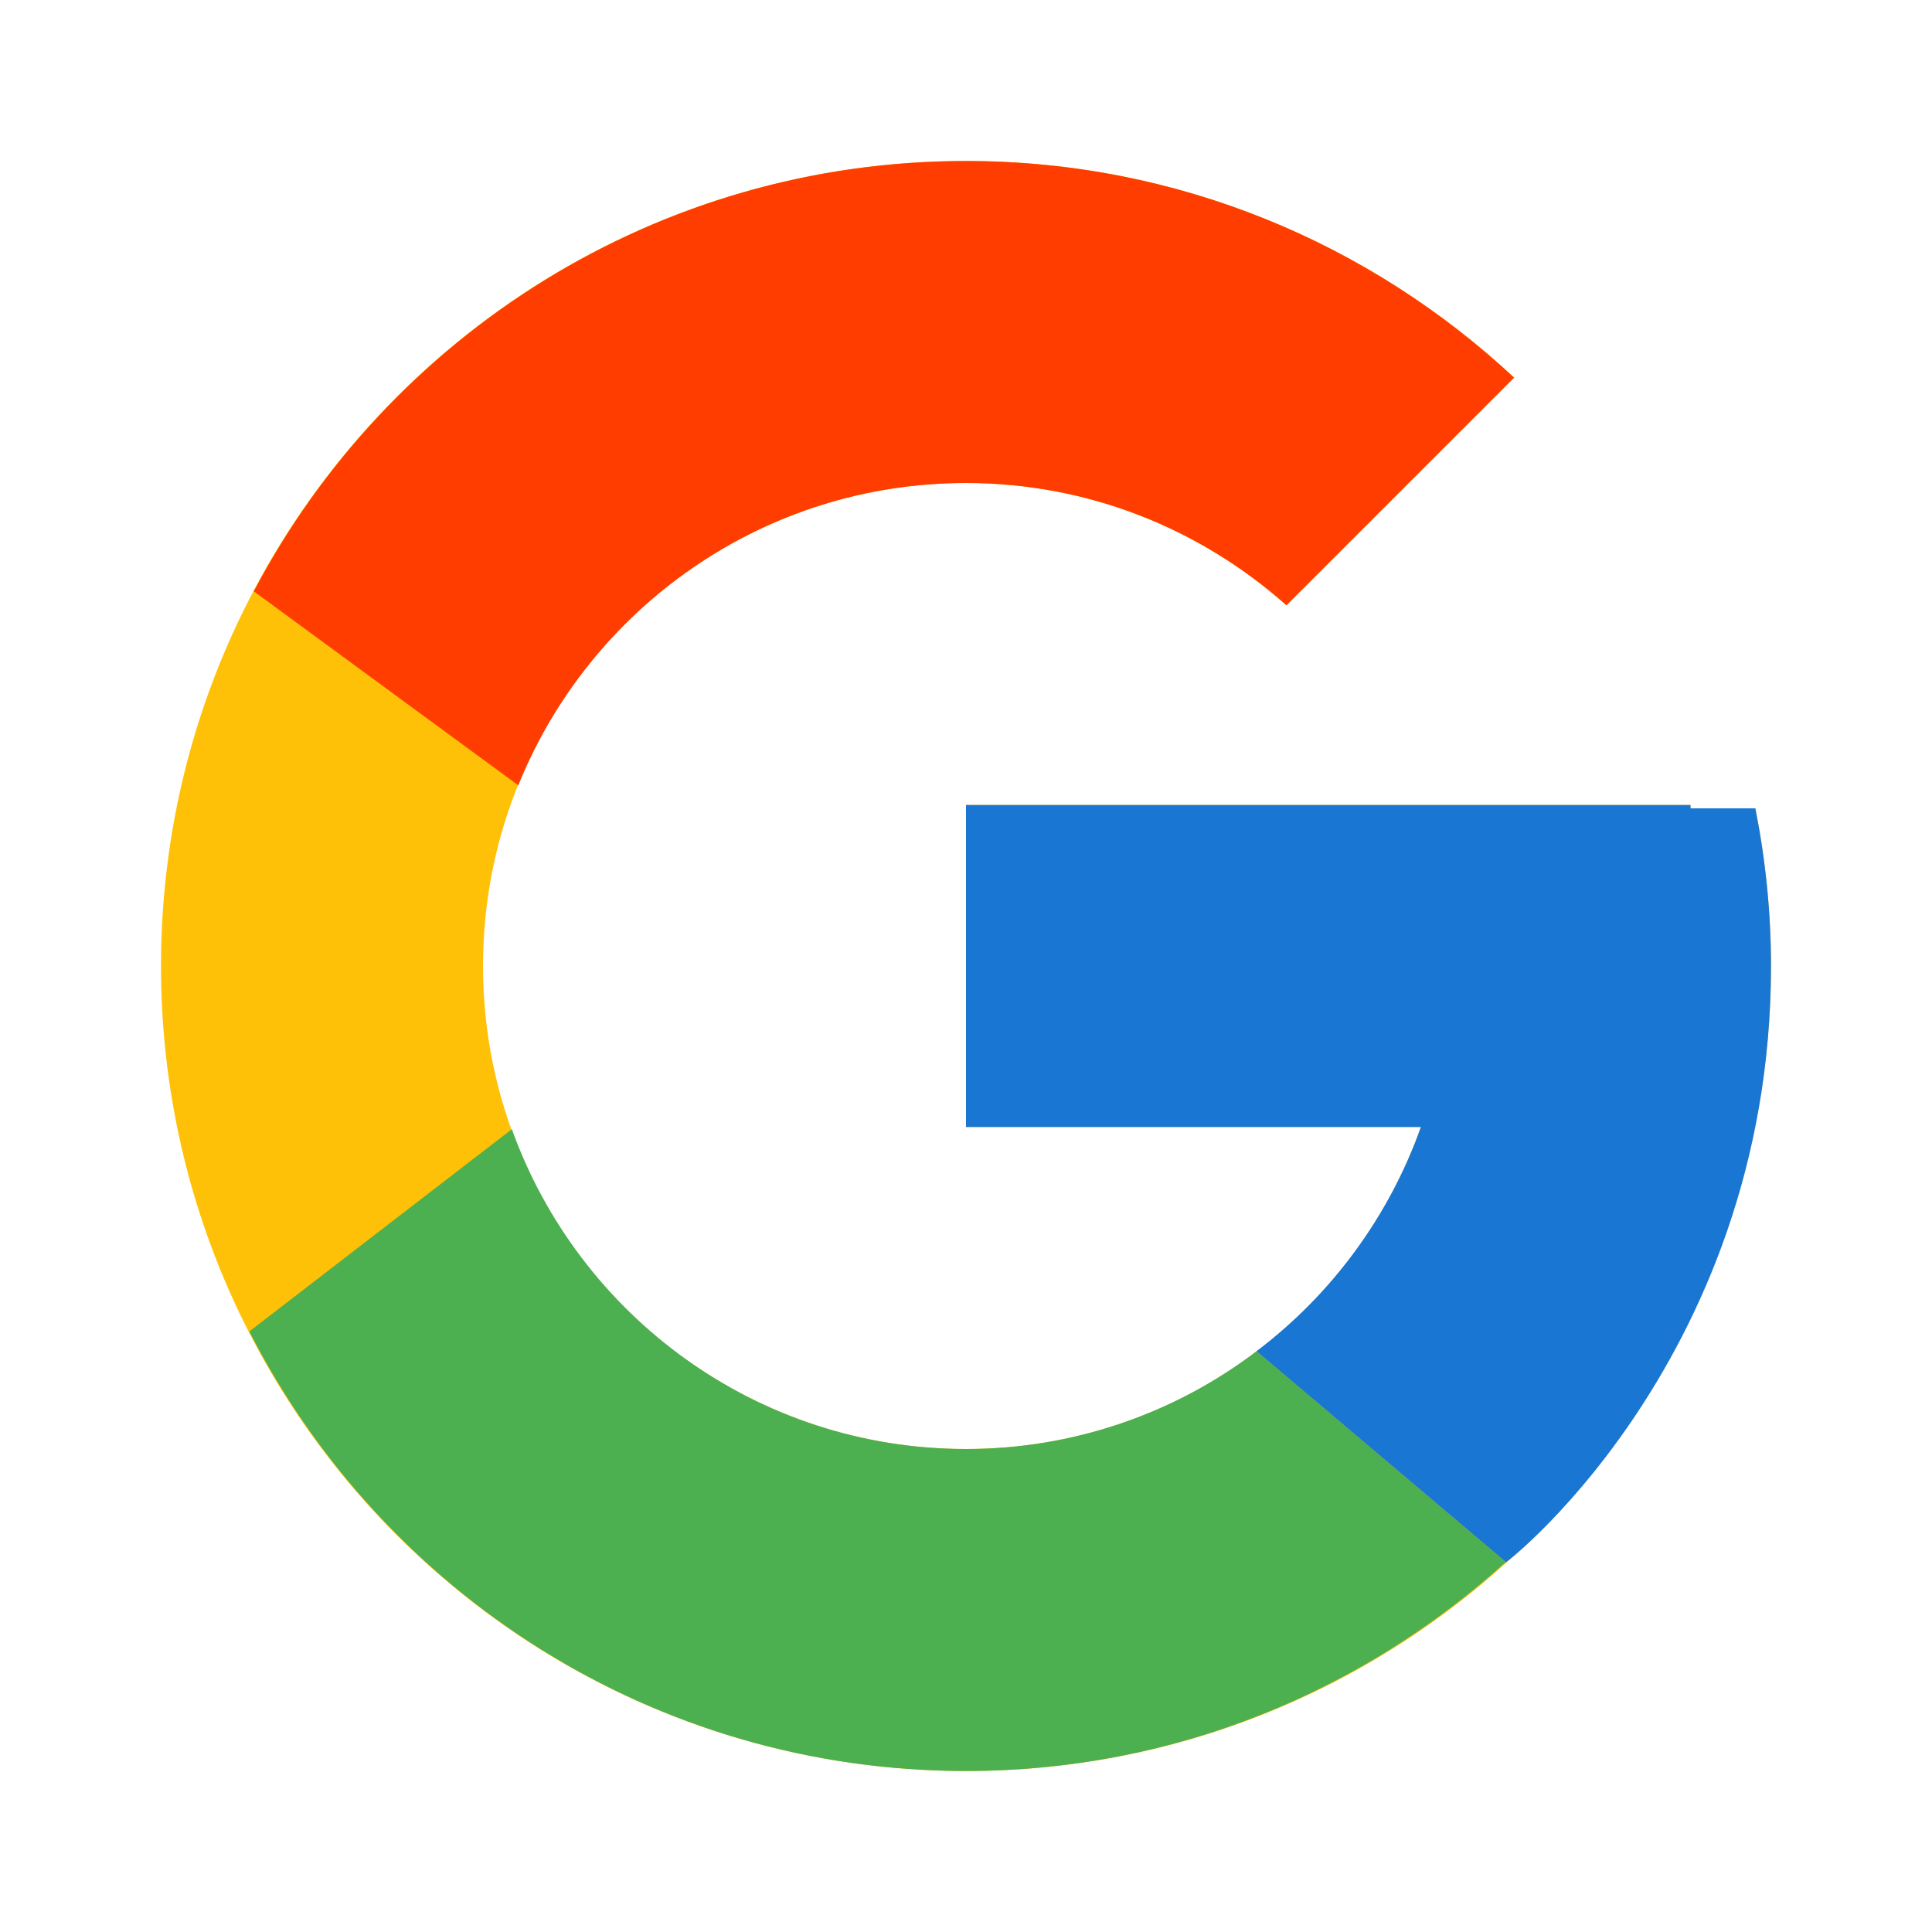
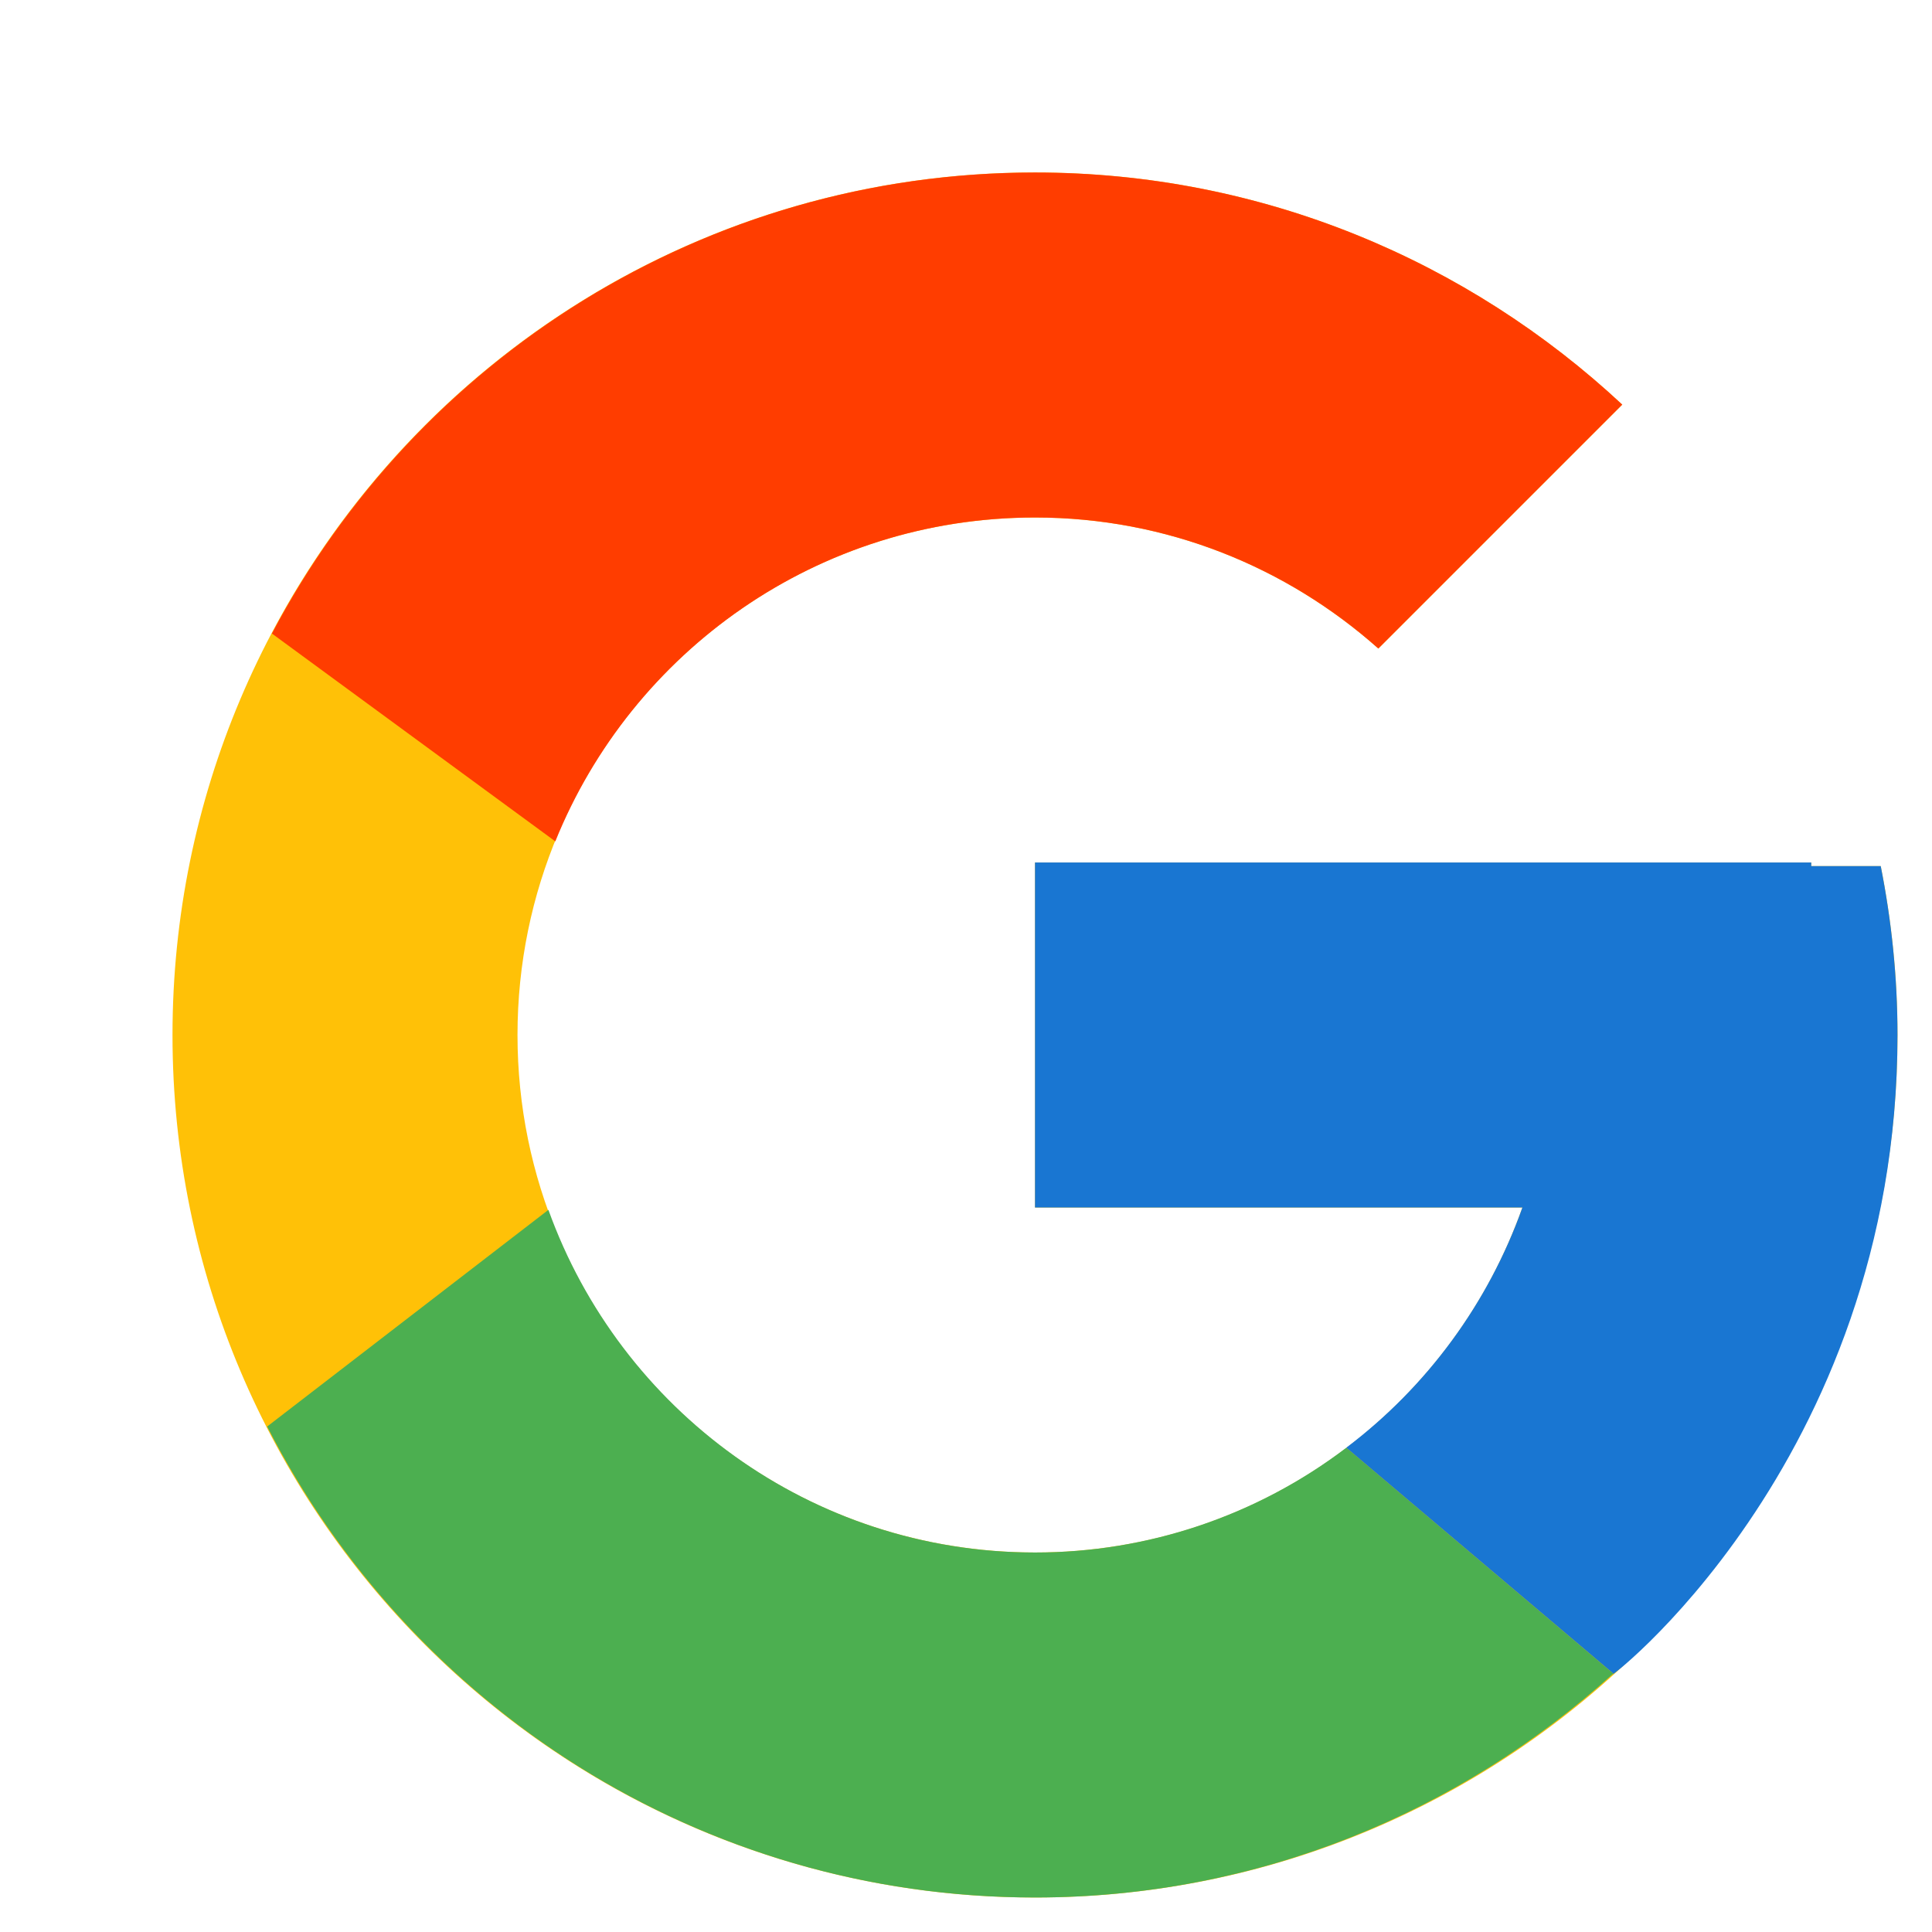
- <svg xmlns="http://www.w3.org/2000/svg" width="30" height="30" viewBox="0 0 30 30" fill="none">
+ <svg xmlns="http://www.w3.org/2000/svg" width="20" height="20" viewBox="0 0 28 28" fill="none">
  <path d="M27.257 12.552H26.25V12.5H15V17.5H22.064C21.034 20.411 18.264 22.5 15 22.5C10.858 22.5 7.5 19.142 7.5 15C7.5 10.858 10.858 7.5 15 7.5C16.912 7.5 18.651 8.221 19.976 9.399L23.511 5.864C21.279 3.783 18.293 2.5 15 2.5C8.097 2.5 2.5 8.097 2.5 15C2.5 21.903 8.097 27.5 15 27.5C21.903 27.5 27.5 21.903 27.5 15C27.5 14.162 27.414 13.344 27.257 12.552Z" fill="#FFC107" />
  <path d="M3.941 9.182L8.048 12.194C9.159 9.443 11.851 7.5 15 7.5C16.912 7.5 18.651 8.221 19.976 9.399L23.511 5.864C21.279 3.783 18.292 2.5 15 2.5C10.199 2.5 6.035 5.211 3.941 9.182Z" fill="#FF3D00" />
  <path d="M15 27.5C18.229 27.5 21.163 26.264 23.381 24.255L19.512 20.981C18.215 21.968 16.63 22.501 15 22.5C11.749 22.5 8.988 20.427 7.948 17.534L3.872 20.674C5.941 24.722 10.142 27.5 15 27.5Z" fill="#4CAF50" />
  <path d="M27.257 12.552H26.25V12.5H15V17.5H22.064C21.571 18.885 20.683 20.096 19.51 20.982L19.512 20.981L23.381 24.254C23.107 24.503 27.5 21.25 27.5 15C27.5 14.162 27.414 13.344 27.257 12.552Z" fill="#1976D2" />
</svg>
